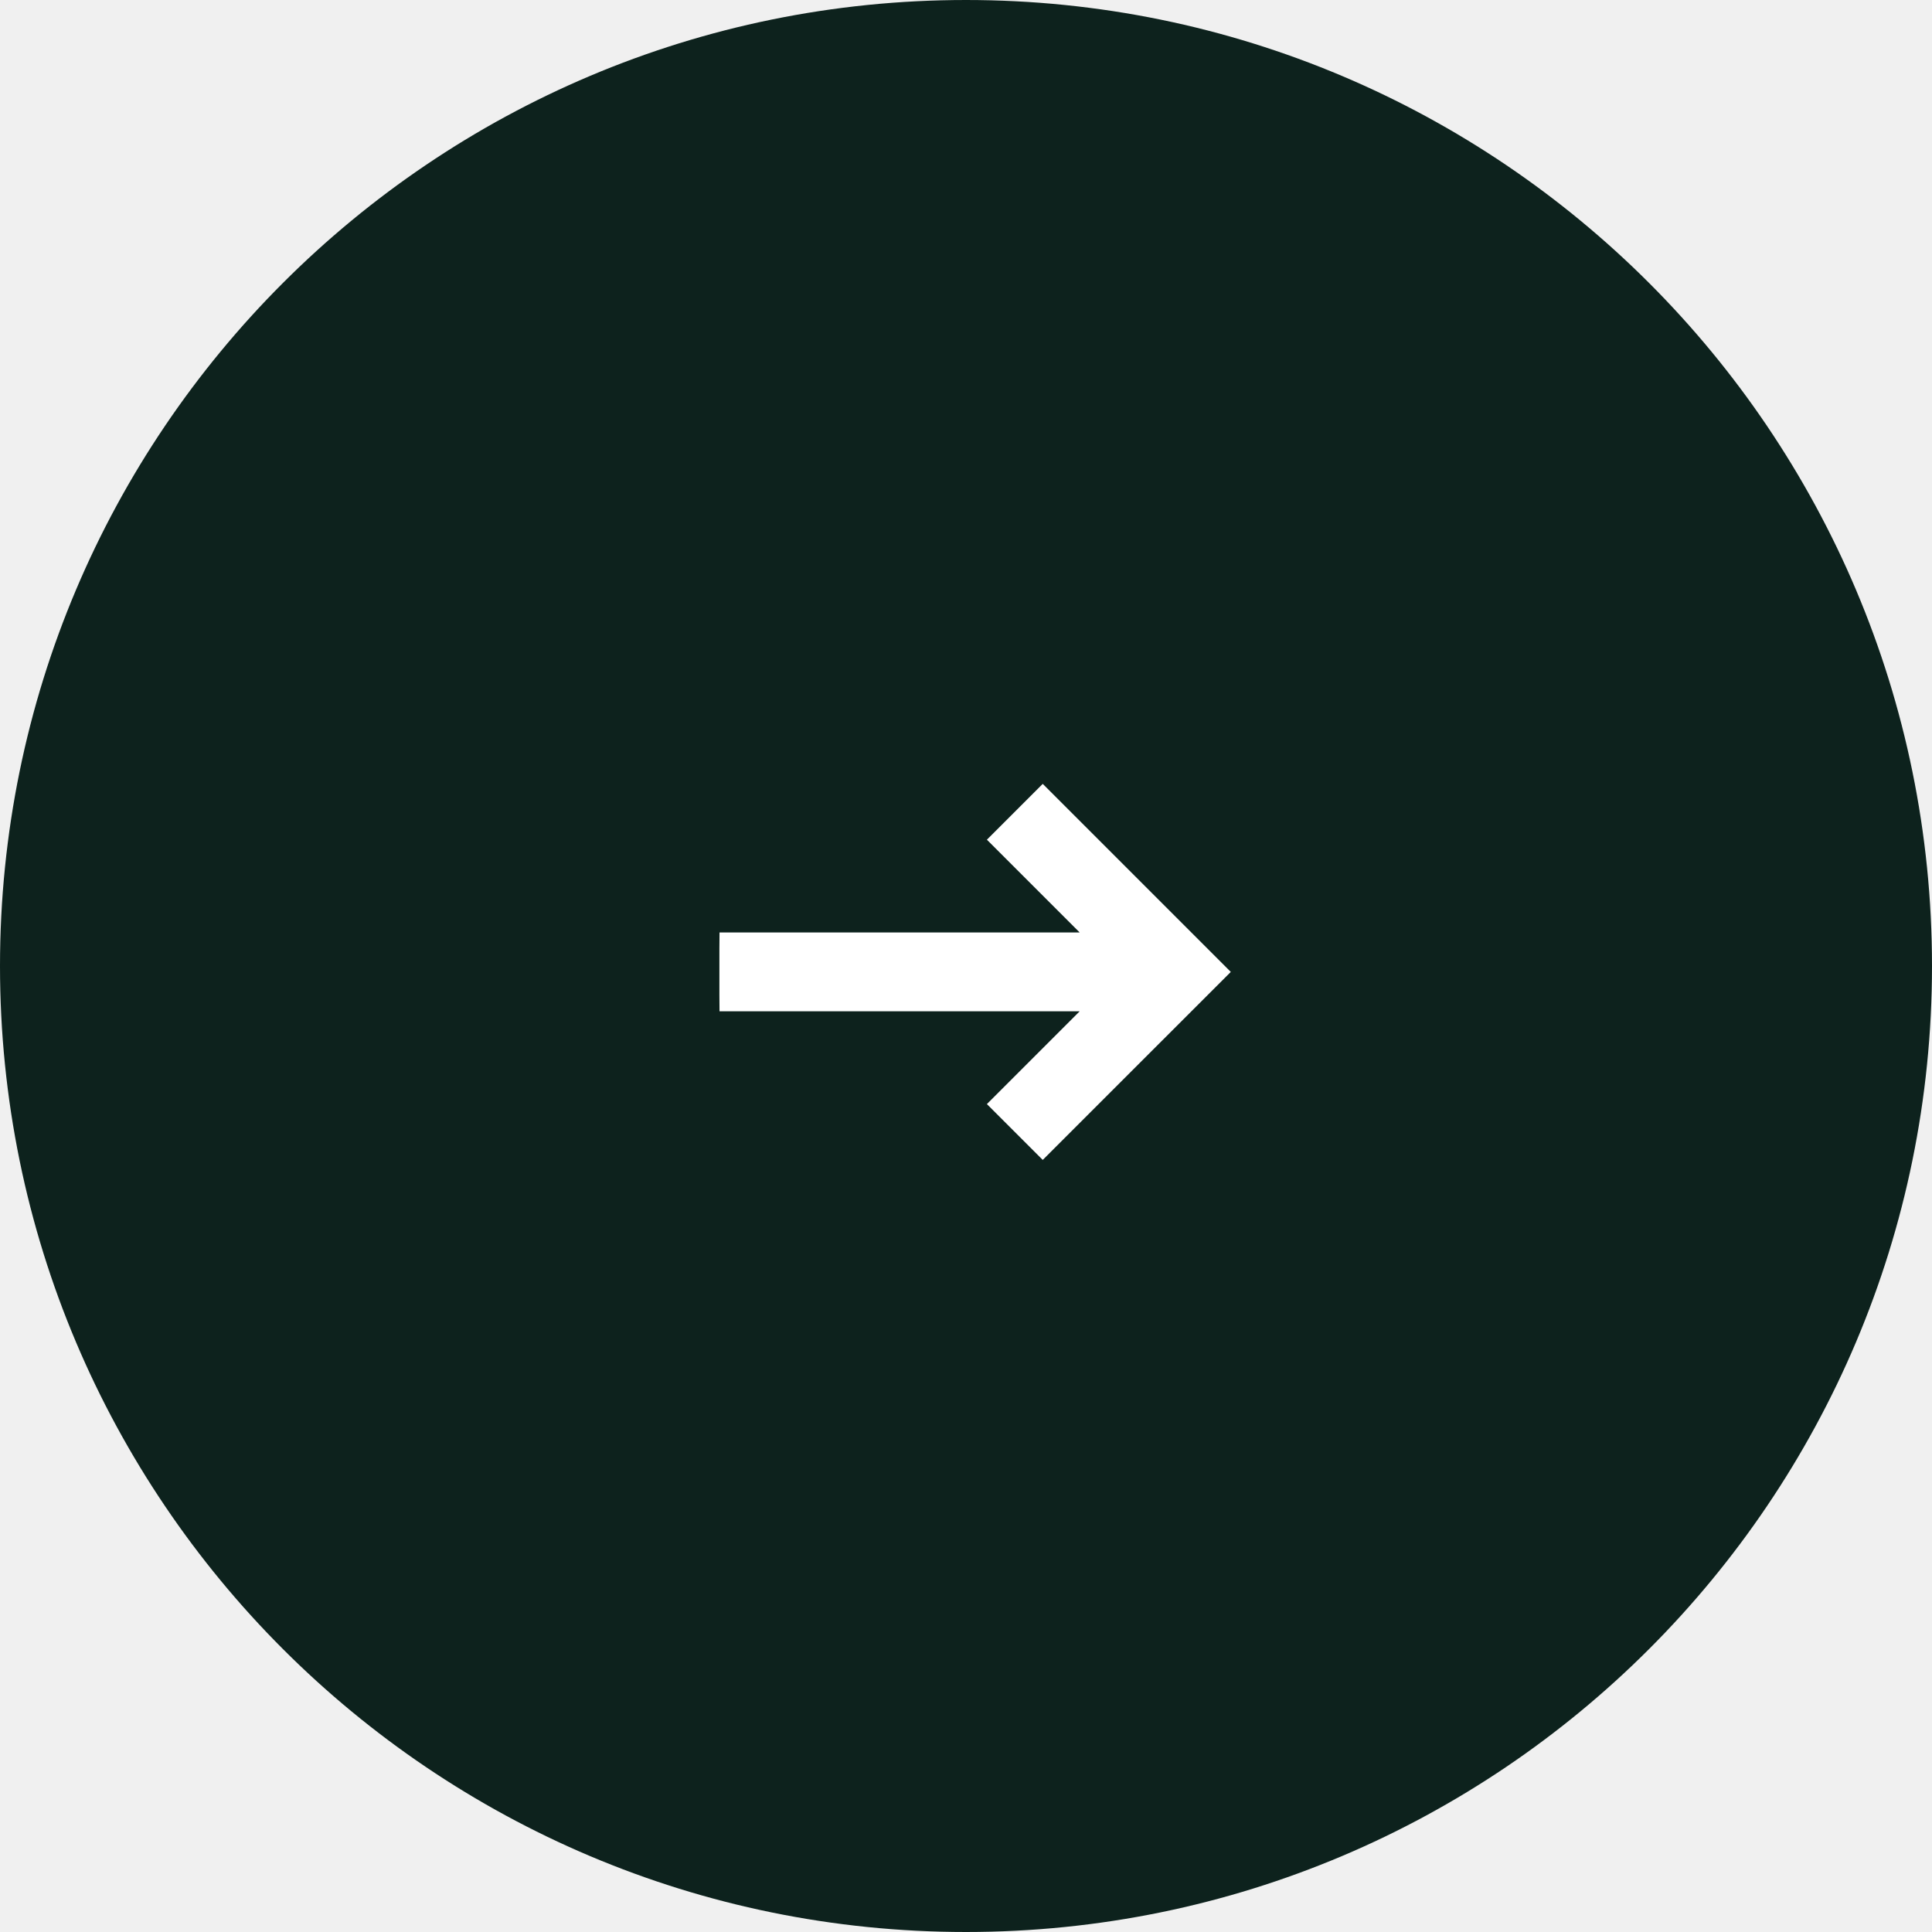
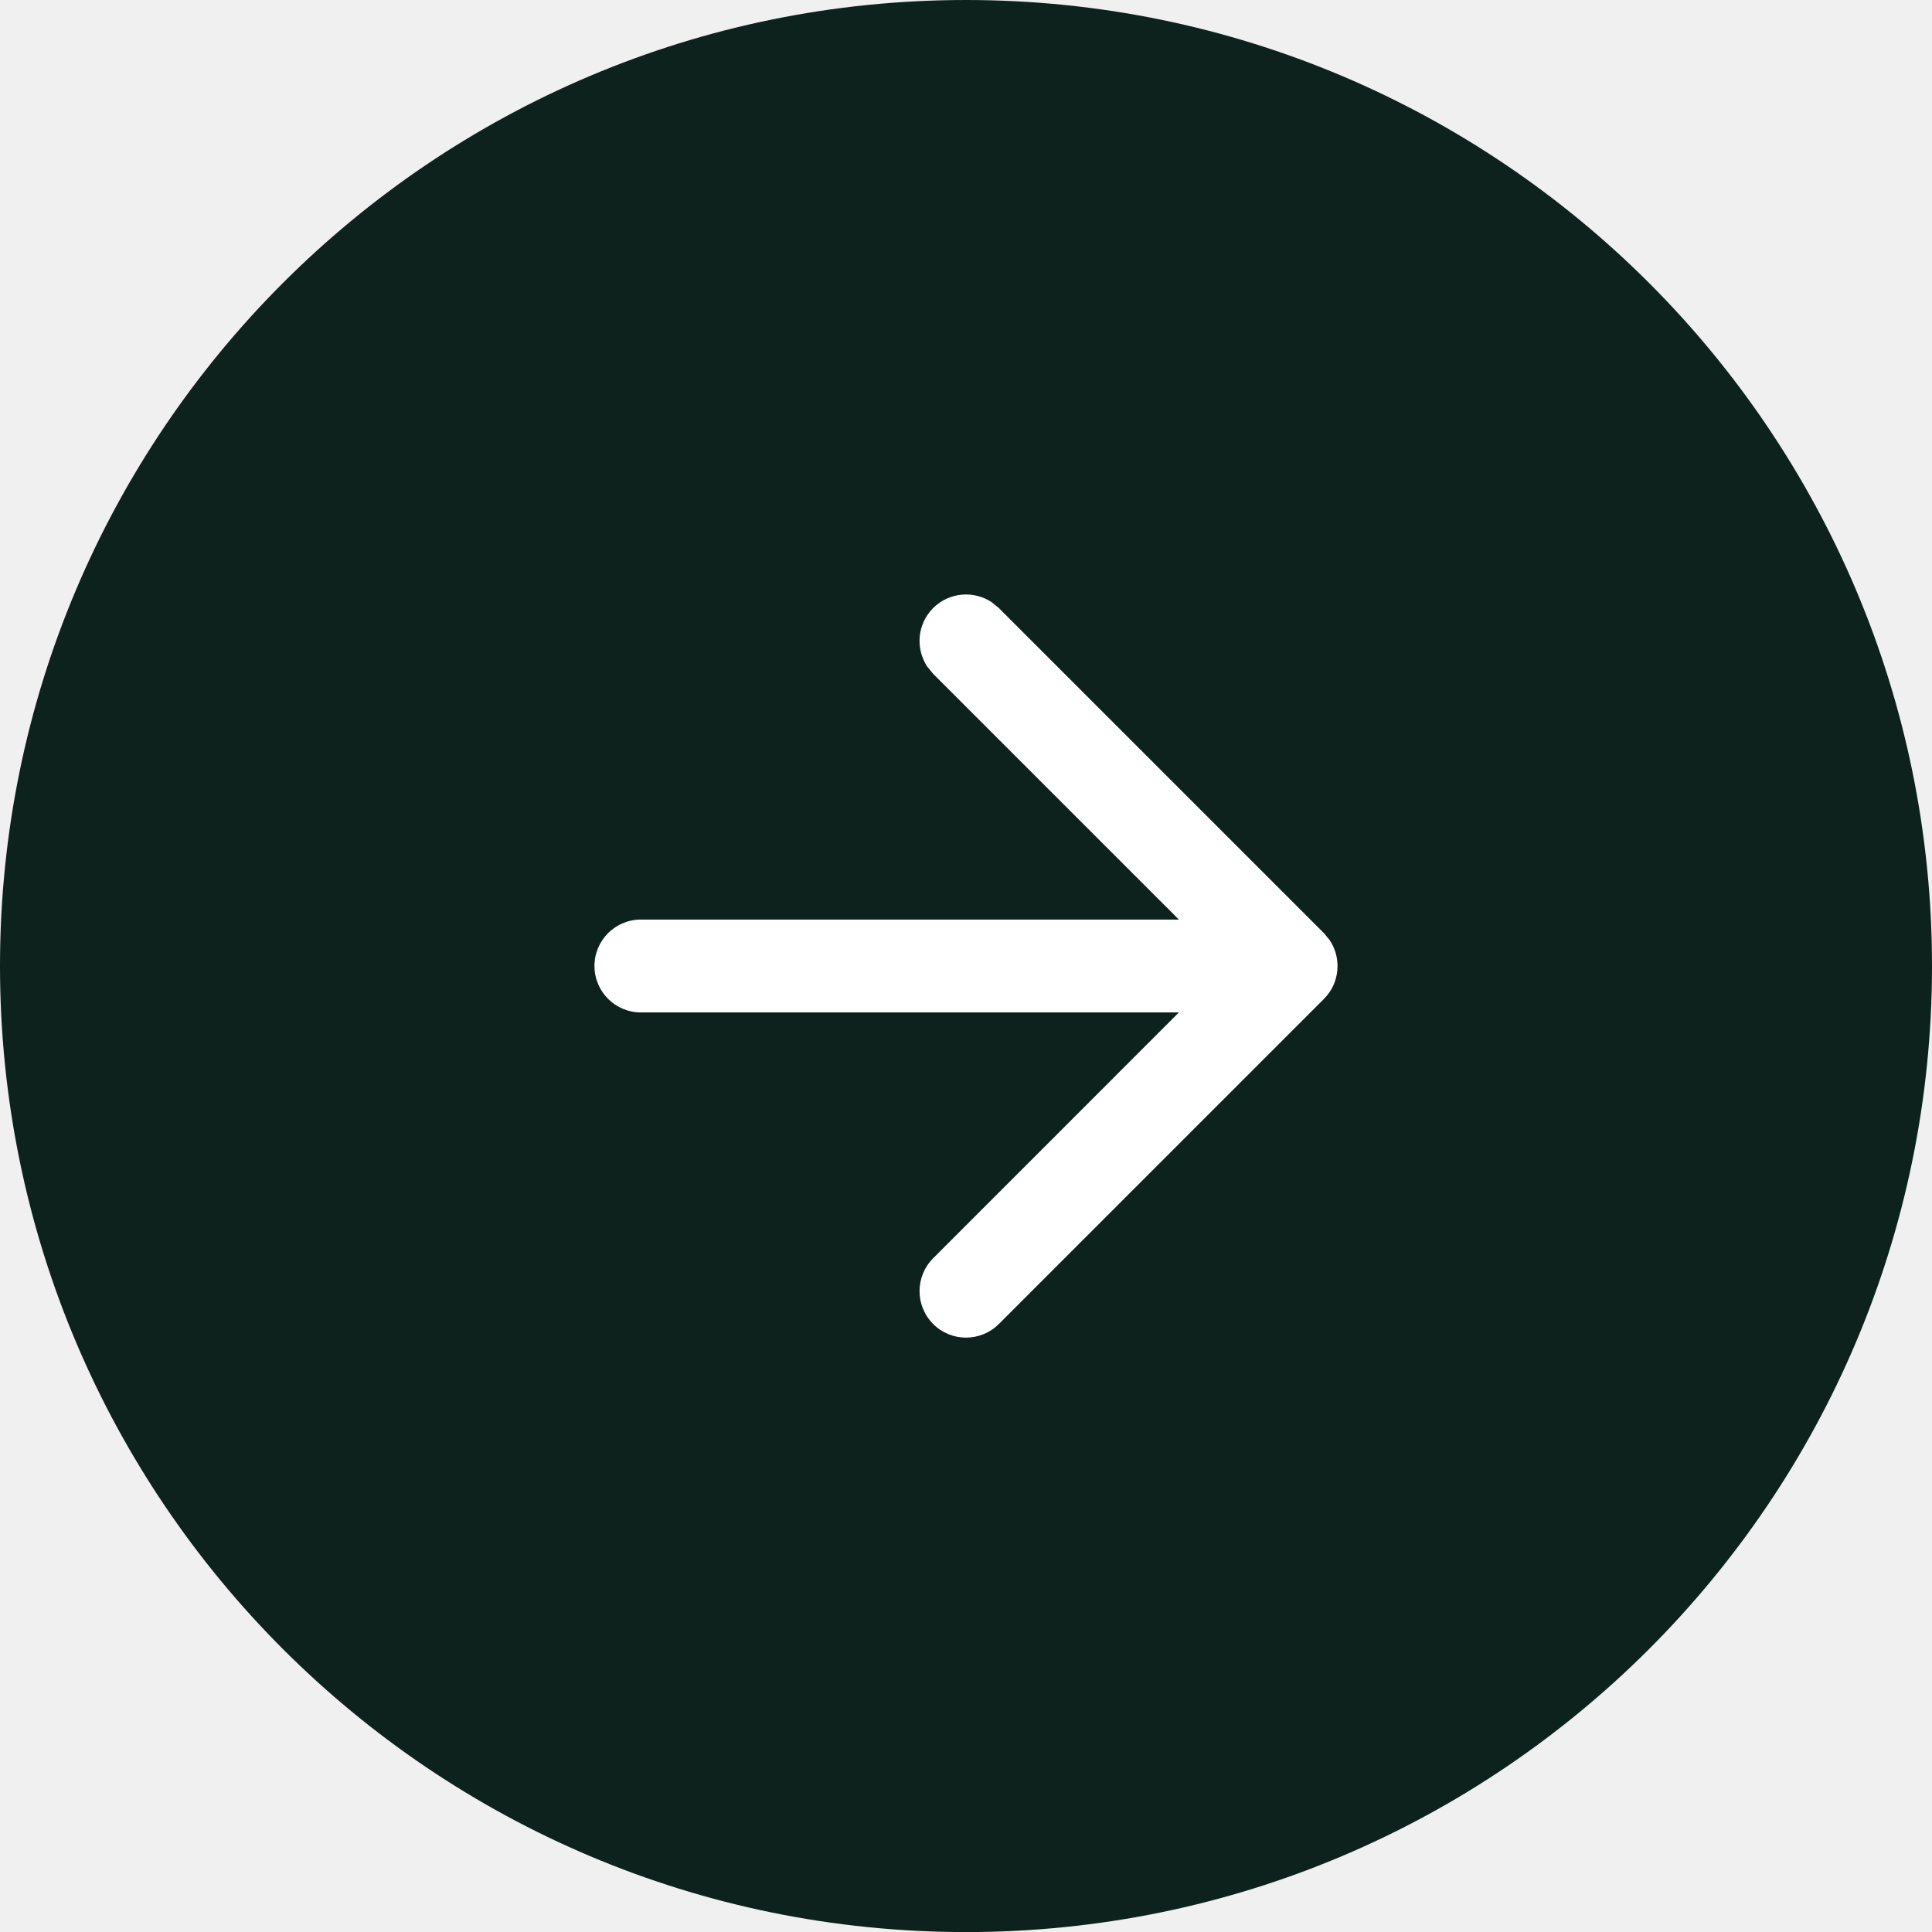
- <svg xmlns="http://www.w3.org/2000/svg" width="32" height="32" viewBox="0 0 32 32" fill="none">
-   <path d="M16 1C24.284 1 31 7.716 31 16C31 24.284 24.284 31 16 31C7.716 31 1 24.284 1 16C1 7.716 7.716 1 16 1Z" fill="#0D221D" />
-   <path d="M16 1C24.284 1 31 7.716 31 16C31 24.284 24.284 31 16 31C7.716 31 1 24.284 1 16C1 7.716 7.716 1 16 1Z" stroke="#0D221D" stroke-width="2" />
-   <g clip-path="url(#clip0_3517_33299)">
-     <path d="M20.197 16.098L17.271 19.023L16.535 18.287L18.205 16.617L12.05 16.617L12.049 16.484L12.049 15.712L12.05 15.578L18.205 15.578L16.535 13.908L17.271 13.172L20.197 16.098Z" fill="white" stroke="white" stroke-width="0.267" />
-   </g>
-   <defs>
-     <clipPath id="clip0_3517_33299">
-       <rect width="9.29" height="9.29" fill="white" transform="translate(15.9022 9.52911) rotate(45)" />
-     </clipPath>
-   </defs>
+ <svg xmlns="http://www.w3.org/2000/svg" width="26" height="26" viewBox="0 0 26 26" fill="none">
+   <path d="M13 1C19.627 1 25 6.373 25 13C25 19.627 19.627 25.001 13 25.001C6.373 25.001 1 19.627 1 13C1 6.373 6.373 1 13 1Z" fill="#0D221D" />
+   <path d="M13 1C19.627 1 25 6.373 25 13C25 19.627 19.627 25.001 13 25.001C6.373 25.001 1 19.627 1 13C1 6.373 6.373 1 13 1Z" stroke="#0D221D" stroke-width="2" />
+   <path d="M12.558 8.183C12.771 7.97 13.101 7.943 13.344 8.103L13.442 8.183L17.817 12.558C17.831 12.572 17.841 12.588 17.854 12.603C17.867 12.62 17.882 12.635 17.895 12.653C18.057 12.896 18.032 13.228 17.817 13.443L13.442 17.818C13.198 18.062 12.802 18.062 12.558 17.818C12.314 17.573 12.314 17.177 12.558 16.933L15.865 13.625H8.625C8.28 13.625 8 13.345 8 13C8 12.655 8.28 12.375 8.625 12.375H15.865L12.558 9.068L12.477 8.969C12.318 8.726 12.344 8.396 12.558 8.183Z" fill="white" />
</svg>
